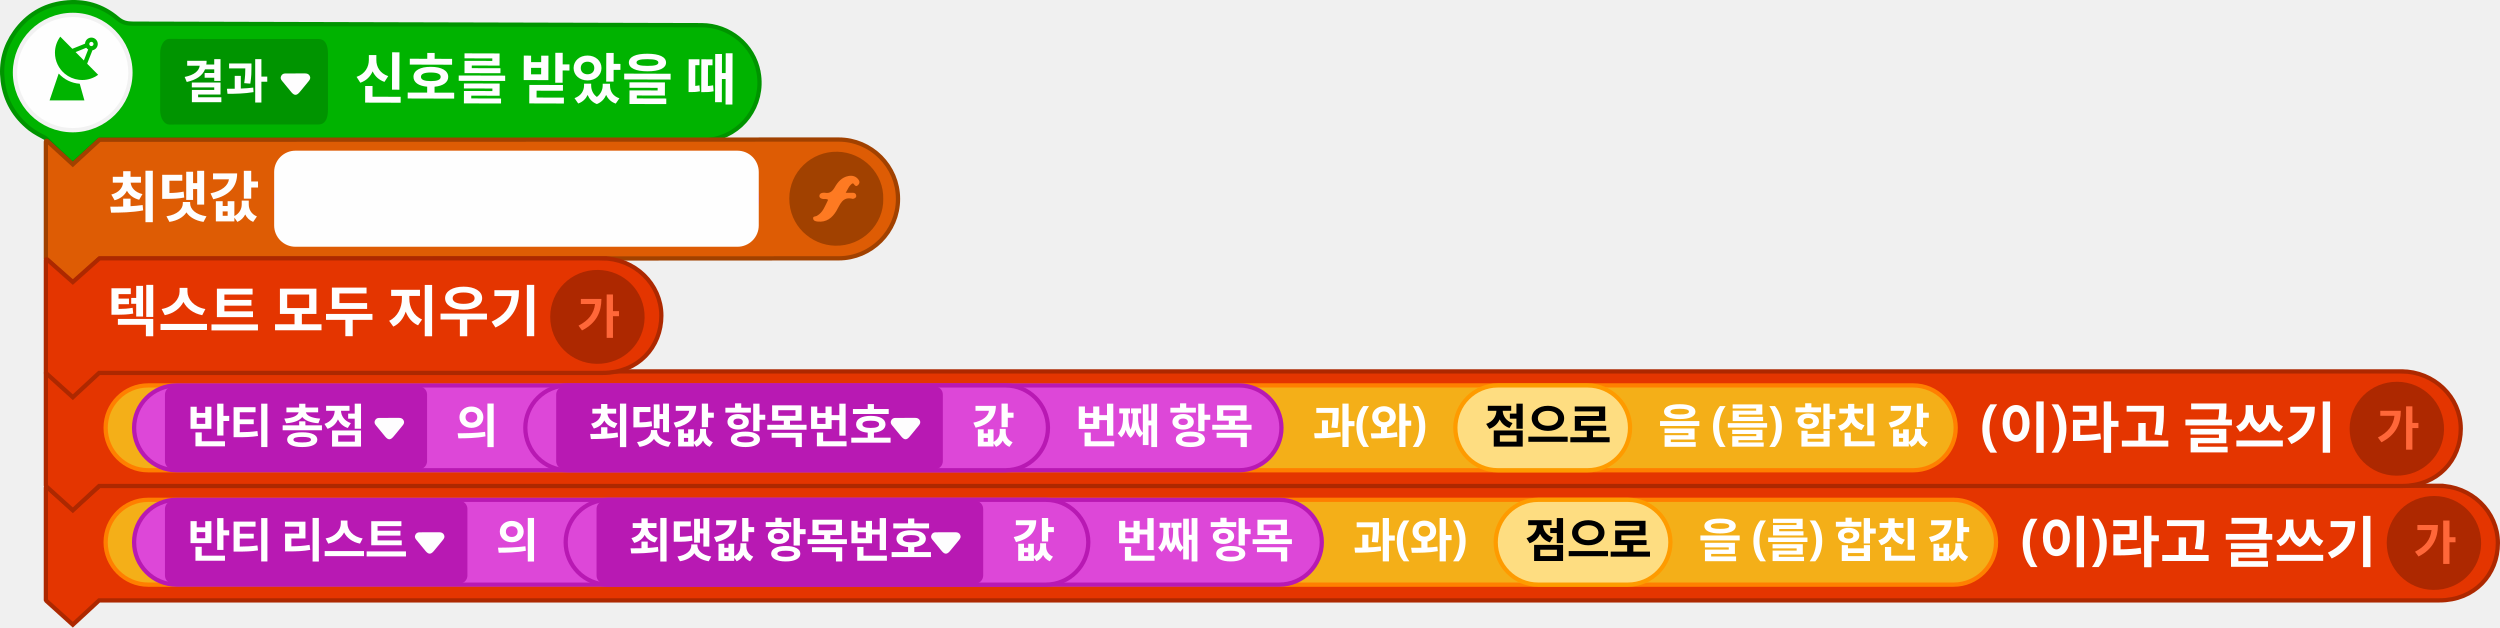
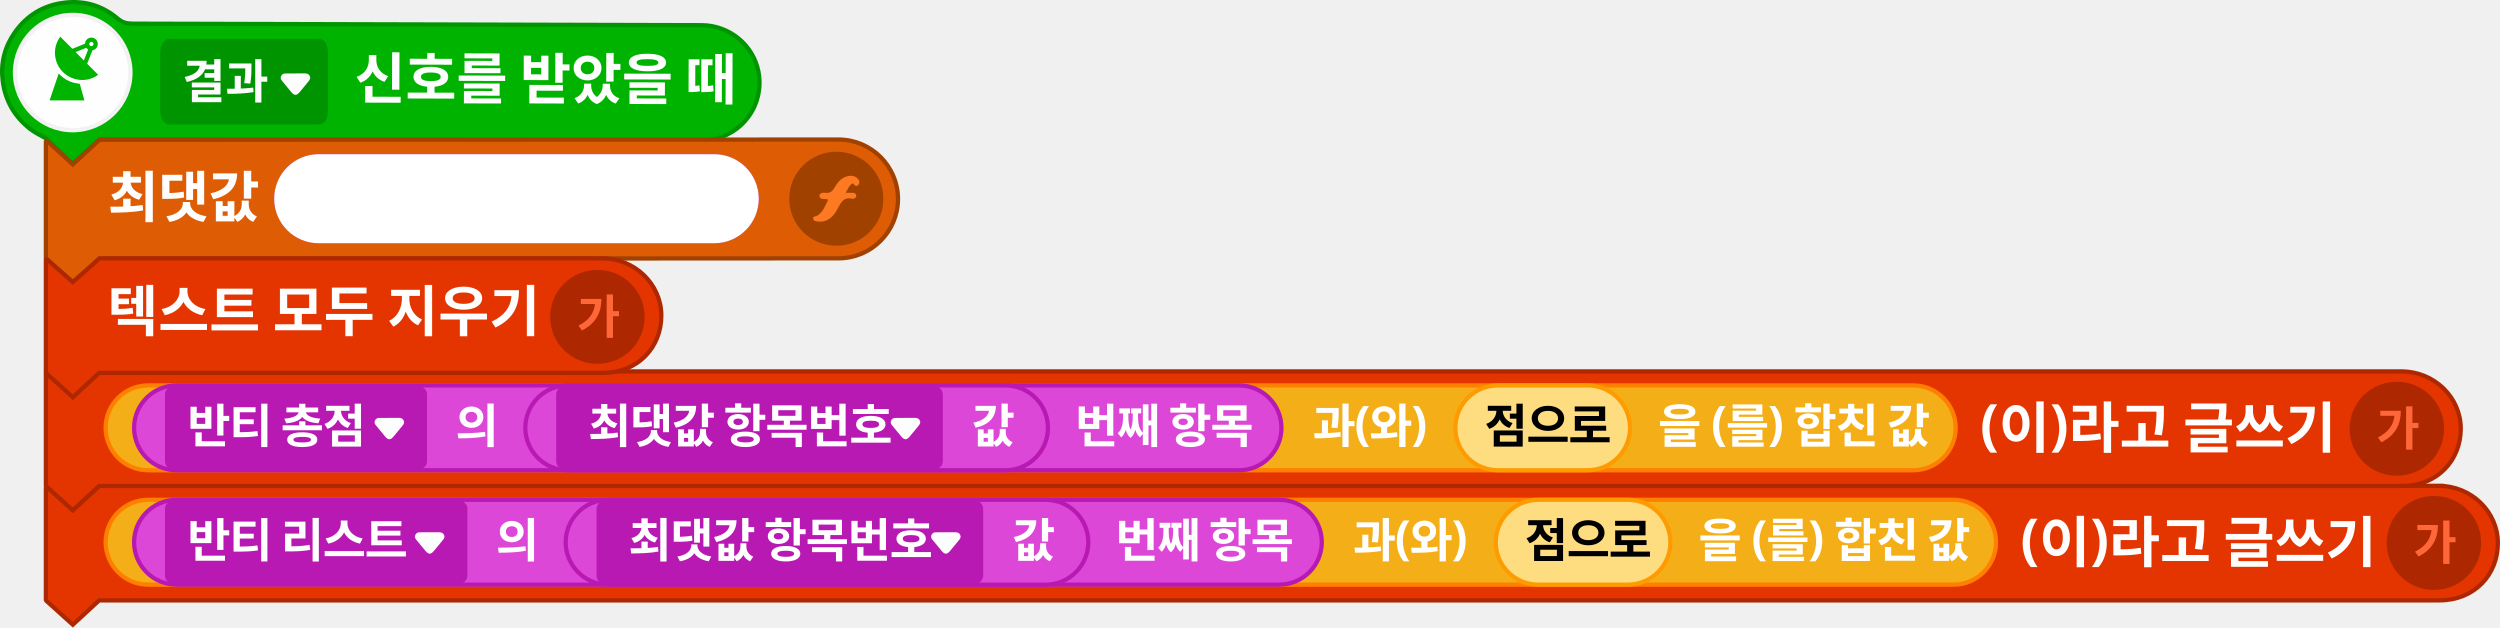
<svg xmlns="http://www.w3.org/2000/svg" id="_레이어_1" data-name="레이어 1" viewBox="0 0 1173.152 294.5">
  <defs>
    <style>
-       .cls-1, .cls-2, .cls-3, .cls-4, .cls-5, .cls-6, .cls-7, .cls-8, .cls-9, .cls-10, .cls-11, .cls-12, .cls-13, .cls-14 {
+       .cls-1, .cls-2, .cls-3, .cls-4, .cls-5, .cls-6, .cls-7, .cls-8, .cls-9, .cls-10, .cls-11, .cls-12, .cls-13, .cls-14, .cls-15 {
        stroke-width: 0px;
      }

-       .cls-1, .cls-15, .cls-16, .cls-17 {
+       .cls-1, .cls-16, .cls-17, .cls-18 {
        fill: #fefefe;
      }

      .cls-2 {
        fill: #009400;
      }

      .cls-3 {
        fill: #fe7a22;
      }

      .cls-4 {
        fill: #b819b3;
      }

      .cls-5 {
        fill: #00b400;
      }

-       .cls-18 {
-         fill: #fff;
-       }
- 
-       .cls-18, .cls-15, .cls-16, .cls-19, .cls-20, .cls-17 {
+       .cls-19, .cls-16, .cls-17, .cls-20, .cls-21, .cls-18 {
        font-family: Pretendard-Bold-KSCpc-EUC-H, Pretendard;
        font-weight: 700;
      }

-       .cls-18, .cls-16, .cls-19, .cls-20 {
+       .cls-19, .cls-8 {
+         fill: #fff;
+       }
+ 
+       .cls-19, .cls-17, .cls-20, .cls-21 {
        font-size: 22px;
      }

-       .cls-18, .cls-20 {
+       .cls-19, .cls-21 {
        letter-spacing: -.025em;
      }

      .cls-6 {
        fill: #fefdfe;
      }

-       .cls-21 {
+       .cls-22 {
        fill: #00b300;
        stroke: #009400;
      }

-       .cls-21, .cls-22, .cls-23 {
+       .cls-22, .cls-23, .cls-24 {
        stroke-miterlimit: 10;
        stroke-width: 2px;
      }

-       .cls-15, .cls-17 {
+       .cls-16, .cls-18 {
        font-size: 26px;
      }

      .cls-7 {
        fill: #ff7f00;
      }

-       .cls-8 {
+       .cls-9 {
        fill: #dd47d8;
      }

-       .cls-9 {
+       .cls-10 {
        fill: #ad2800;
      }

-       .cls-19 {
+       .cls-20 {
        fill: #ff6739;
      }

-       .cls-22 {
+       .cls-23 {
        fill: #e43500;
        stroke: #ad2800;
      }

-       .cls-10 {
+       .cls-11 {
        fill: #fedd81;
      }

-       .cls-23 {
+       .cls-24 {
        fill: #de5c04;
        stroke: #a14100;
      }

-       .cls-11 {
+       .cls-12 {
        fill: #f4af18;
      }

-       .cls-12 {
+       .cls-13 {
        fill: #fe9b00;
      }

-       .cls-17 {
+       .cls-18 {
        letter-spacing: -.01em;
      }

-       .cls-13 {
+       .cls-14 {
        fill: #a14100;
      }

-       .cls-14 {
+       .cls-15 {
        fill: #f2f2f2;
      }
    </style>
  </defs>
  <g>
    <g>
-       <path class="cls-22" d="m1144.281,227.954H46.712l-12.543,11.141-12.024-10.593c-.238-.21-.622-.047-.622.265v52.811c0,.098.042.191.115.259l12.53,11.31,12.351-11.415h1098.178c16.516,0,27.454-12.1,27.454-26.888h0c0-14.789-12.542-26.888-27.871-26.888Z" />
-       <g>
-         <text class="cls-15" transform="translate(948.112 261.984)">
+       <path class="cls-23" d="m1144.281,227.954H46.712l-12.543,11.141-12.024-10.593c-.238-.21-.622-.047-.622.265v52.811c0,.098.042.191.115.259l12.53,11.31,12.351-11.415h1098.178c16.516,0,27.454-12.1,27.454-26.888h0c0-14.789-12.542-26.888-27.871-26.888Z" />
+       <g>
+         <text class="cls-16" transform="translate(948.112 261.984)">
          <tspan x="0" y="0">(이)라고 글쓰기</tspan>
        </text>
        <g>
-           <path class="cls-11" d="m69.479,274.35c-10.975,0-19.903-8.928-19.903-19.903s8.929-19.903,19.903-19.903h847.284c10.975,0,19.903,8.928,19.903,19.903s-8.929,19.903-19.903,19.903H69.479Z" />
+           <path class="cls-12" d="m69.479,274.35c-10.975,0-19.903-8.928-19.903-19.903s8.929-19.903,19.903-19.903h847.284c10.975,0,19.903,8.928,19.903,19.903s-8.929,19.903-19.903,19.903H69.479Z" />
          <path class="cls-7" d="m916.764,235.543c10.423,0,18.903,8.48,18.903,18.903s-8.48,18.903-18.903,18.903H69.479c-10.423,0-18.903-8.48-18.903-18.903s8.48-18.903,18.903-18.903h847.284m0-2H69.479c-11.497,0-20.903,9.406-20.903,20.903s9.406,20.903,20.903,20.903h847.284c11.497,0,20.903-9.406,20.903-20.903s-9.406-20.903-20.903-20.903h0Z" />
        </g>
        <g>
          <g>
-             <path class="cls-8" d="m82.829,274.35c-10.975,0-19.902-8.928-19.902-19.903s8.928-19.903,19.902-19.903h517.539c10.975,0,19.902,8.928,19.902,19.903s-8.928,19.903-19.902,19.903H82.829Z" />
+             <path class="cls-9" d="m82.829,274.35c-10.975,0-19.902-8.928-19.902-19.903s8.928-19.903,19.902-19.903h517.539c10.975,0,19.902,8.928,19.902,19.903s-8.928,19.903-19.902,19.903H82.829Z" />
            <path class="cls-4" d="m600.367,235.543c10.423,0,18.903,8.48,18.903,18.903s-8.48,18.903-18.903,18.903H82.829c-10.423,0-18.903-8.48-18.903-18.903s8.48-18.903,18.903-18.903h517.538m0-2H82.829c-11.497,0-20.903,9.406-20.903,20.903s9.406,20.903,20.903,20.903h517.538c11.497,0,20.903-9.406,20.903-20.903s-9.406-20.903-20.903-20.903h0Z" />
          </g>
          <rect class="cls-4" x="77.41" y="234.963" width="141.935" height="38.968" rx="3.871" ry="3.871" />
-           <text class="cls-18" transform="translate(232.709 261.51)">
+           <text class="cls-19" transform="translate(232.709 261.51)">
            <tspan x="0" y="0">의</tspan>
          </text>
-           <text class="cls-18" transform="translate(523.409 261.51)">
+           <text class="cls-19" transform="translate(523.409 261.51)">
            <tspan x="0" y="0">번째 항목</tspan>
          </text>
-           <text class="cls-18" transform="translate(634.893 261.51)">
+           <text class="cls-19" transform="translate(634.893 261.51)">
            <tspan x="0" y="0">과(와)</tspan>
          </text>
-           <text class="cls-18" transform="translate(797.054 261.51)">
+           <text class="cls-19" transform="translate(797.054 261.51)">
            <tspan x="0" y="0">을 (를) 합친 값</tspan>
          </text>
-           <text class="cls-18" transform="translate(87.935 261.51)">
+           <text class="cls-19" transform="translate(87.935 261.51)">
            <tspan x="0" y="0">반티 리스트</tspan>
          </text>
          <path class="cls-6" d="m201.652,249.769c1.503,0,3.006-.003,4.509.001.951.003,1.744.288,2.197,1.211.47.958.064,1.702-.534,2.425-1.451,1.754-2.859,3.543-4.343,5.268-1.318,1.533-2.389,1.523-3.72-.029-1.519-1.771-2.972-3.598-4.452-5.402-.521-.635-.812-1.313-.452-2.145.374-.865,1.045-1.293,1.954-1.309,1.614-.027,3.228-.008,4.842-.008v-.013Z" />
        </g>
        <g>
-           <path class="cls-10" d="m721.772,274.35c-10.975,0-19.903-8.928-19.903-19.903s8.929-19.903,19.903-19.903h42.186c10.975,0,19.903,8.928,19.903,19.903s-8.929,19.903-19.903,19.903h-42.186Z" />
-           <path class="cls-12" d="m763.958,235.543c10.423,0,18.903,8.48,18.903,18.903s-8.48,18.903-18.903,18.903h-42.185c-10.423,0-18.903-8.48-18.903-18.903s8.48-18.903,18.903-18.903h42.185m0-2h-42.185c-11.497,0-20.903,9.406-20.903,20.903s9.406,20.903,20.903,20.903h42.185c11.497,0,20.903-9.406,20.903-20.903s-9.406-20.903-20.903-20.903h0Z" />
-         </g>
-         <text class="cls-20" transform="translate(715.535 261.51)">
+           <path class="cls-11" d="m721.772,274.35c-10.975,0-19.903-8.928-19.903-19.903s8.929-19.903,19.903-19.903h42.186c10.975,0,19.903,8.928,19.903,19.903s-8.929,19.903-19.903,19.903h-42.186Z" />
+           <path class="cls-13" d="m763.958,235.543c10.423,0,18.903,8.48,18.903,18.903s-8.48,18.903-18.903,18.903h-42.185c-10.423,0-18.903-8.48-18.903-18.903s8.48-18.903,18.903-18.903h42.185m0-2h-42.185c-11.497,0-20.903,9.406-20.903,20.903s9.406,20.903,20.903,20.903h42.185c11.497,0,20.903-9.406,20.903-20.903s-9.406-20.903-20.903-20.903h0Z" />
+         </g>
+         <text class="cls-21" transform="translate(715.535 261.51)">
          <tspan x="0" y="0">점으로</tspan>
        </text>
        <g>
          <g>
-             <path class="cls-8" d="m285.35,274.35c-10.975,0-19.903-8.928-19.903-19.903s8.929-19.903,19.903-19.903h205.442c10.975,0,19.903,8.928,19.903,19.903s-8.929,19.903-19.903,19.903h-205.442Z" />
+             <path class="cls-9" d="m285.35,274.35c-10.975,0-19.903-8.928-19.903-19.903s8.929-19.903,19.903-19.903h205.442c10.975,0,19.903,8.928,19.903,19.903s-8.929,19.903-19.903,19.903h-205.442Z" />
            <path class="cls-4" d="m490.793,235.543c10.423,0,18.903,8.48,18.903,18.903s-8.48,18.903-18.903,18.903h-205.443c-10.423,0-18.903-8.48-18.903-18.903s8.48-18.903,18.903-18.903h205.443m0-2h-205.443c-11.497,0-20.903,9.406-20.903,20.903s9.406,20.903,20.903,20.903h205.443c11.497,0,20.903-9.406,20.903-20.903s-9.406-20.903-20.903-20.903h0Z" />
          </g>
          <rect class="cls-4" x="279.931" y="234.963" width="181.443" height="38.968" rx="3.871" ry="3.871" />
-           <text class="cls-18" transform="translate(474.932 261.51)">
+           <text class="cls-19" transform="translate(474.932 261.51)">
            <tspan x="0" y="0">값</tspan>
          </text>
          <path class="cls-6" d="m443.873,249.769c1.503,0,3.006-.003,4.509.001.951.003,1.744.288,2.197,1.211.47.958.064,1.702-.534,2.425-1.451,1.754-2.859,3.543-4.343,5.268-1.318,1.533-2.389,1.523-3.72-.029-1.519-1.771-2.972-3.598-4.452-5.402-.521-.635-.812-1.313-.452-2.145.374-.865,1.045-1.293,1.954-1.309,1.614-.027,3.228-.008,4.842-.008v-.013Z" />
-           <text class="cls-18" transform="translate(290.456 261.51)">
+           <text class="cls-19" transform="translate(290.456 261.51)">
            <tspan x="0" y="0" xml:space="preserve"> 최댓값 항목번호</tspan>
          </text>
        </g>
      </g>
    </g>
    <g>
-       <path class="cls-22" d="m1126.87,174.276H46.712l-12.543,11.141-12.024-10.593c-.238-.21-.622-.047-.622.265v52.811c0,.098.042.191.115.259l12.53,11.31,12.351-11.415h1080.767c16.516,0,27.454-12.1,27.454-26.888h0c0-14.789-12.542-26.888-27.871-26.888Z" />
-       <g>
-         <path class="cls-9" d="m1102.585,201.089c.085-12.114,9.79-22.01,22.342-21.937,12.159.071,22.178,9.883,21.961,22.471-.203,11.764-9.754,21.773-22.498,21.598-12.042-.166-21.794-9.762-21.805-22.132Z" />
-         <text class="cls-19" transform="translate(1115.177 209.118)">
+       <path class="cls-23" d="m1126.87,174.276H46.712l-12.543,11.141-12.024-10.593c-.238-.21-.622-.047-.622.265v52.811c0,.098.042.191.115.259l12.53,11.31,12.351-11.415h1080.767c16.516,0,27.454-12.1,27.454-26.888h0c0-14.789-12.542-26.888-27.871-26.888Z" />
+       <g>
+         <path class="cls-10" d="m1102.585,201.089c.085-12.114,9.79-22.01,22.342-21.937,12.159.071,22.178,9.883,21.961,22.471-.203,11.764-9.754,21.773-22.498,21.598-12.042-.166-21.794-9.762-21.805-22.132Z" />
+         <text class="cls-20" transform="translate(1115.177 209.118)">
          <tspan x="0" y="0">가</tspan>
        </text>
      </g>
      <g>
-         <text class="cls-15" transform="translate(929.176 208.306)">
+         <text class="cls-16" transform="translate(929.176 208.306)">
          <tspan x="0" y="0">(이)라고 글쓰기</tspan>
        </text>
        <g>
-           <path class="cls-11" d="m69.479,220.671c-10.975,0-19.903-8.928-19.903-19.903s8.929-19.903,19.903-19.903h828.349c10.975,0,19.903,8.928,19.903,19.903s-8.929,19.903-19.903,19.903H69.479Z" />
+           <path class="cls-12" d="m69.479,220.671c-10.975,0-19.903-8.928-19.903-19.903s8.929-19.903,19.903-19.903h828.349c10.975,0,19.903,8.928,19.903,19.903s-8.929,19.903-19.903,19.903H69.479Z" />
          <path class="cls-7" d="m897.828,181.865c10.423,0,18.903,8.48,18.903,18.903s-8.48,18.903-18.903,18.903H69.479c-10.423,0-18.903-8.48-18.903-18.903s8.48-18.903,18.903-18.903h828.348m0-2H69.479c-11.497,0-20.903,9.407-20.903,20.903s9.406,20.903,20.903,20.903h828.348c11.497,0,20.903-9.406,20.903-20.903s-9.406-20.903-20.903-20.903h0Z" />
        </g>
        <g>
          <g>
-             <path class="cls-8" d="m82.829,220.671c-10.975,0-19.902-8.929-19.902-19.903s8.928-19.903,19.902-19.903h498.603c10.975,0,19.903,8.928,19.903,19.903s-8.929,19.903-19.903,19.903H82.829Z" />
-             <path class="cls-4" d="m581.431,181.865c10.423,0,18.903,8.48,18.903,18.903s-8.48,18.903-18.903,18.903H82.829c-10.423,0-18.903-8.48-18.903-18.903s8.48-18.903,18.903-18.903h498.602m0-2H82.829c-11.497,0-20.903,9.407-20.903,20.903s9.406,20.903,20.903,20.903h498.602c11.497,0,20.903-9.406,20.903-20.903s-9.406-20.903-20.903-20.903h0Z" />
+             <path class="cls-9" d="m82.83,220.671c-10.975,0-19.903-8.929-19.903-19.903s8.929-19.903,19.903-19.903h498.602c10.975,0,19.903,8.929,19.903,19.903s-8.929,19.903-19.903,19.903H82.83Z" />
+             <path class="cls-4" d="m581.431,181.865c10.423,0,18.903,8.48,18.903,18.903s-8.48,18.903-18.903,18.903H82.829c-10.423,0-18.903-8.48-18.903-18.903s8.48-18.903,18.903-18.903h498.602m0-2H82.829c-11.497,0-20.903,9.406-20.903,20.903s9.406,20.903,20.903,20.903h498.602c11.497,0,20.903-9.406,20.903-20.903s-9.406-20.903-20.903-20.903h0Z" />
          </g>
-           <rect class="cls-4" x="77.41" y="181.284" width="123" height="38.968" rx="3.871" ry="3.871" />
-           <text class="cls-18" transform="translate(213.773 207.831)">
+           <rect class="cls-4" x="77.41" y="181.284" width="122.999" height="38.968" rx="3.871" ry="3.871" />
+           <text class="cls-19" transform="translate(213.773 207.831)">
            <tspan x="0" y="0">의</tspan>
          </text>
-           <text class="cls-18" transform="translate(504.474 207.831)">
+           <text class="cls-19" transform="translate(504.474 207.831)">
            <tspan x="0" y="0">번째 항목</tspan>
          </text>
-           <text class="cls-18" transform="translate(615.957 207.831)">
+           <text class="cls-19" transform="translate(615.957 207.831)">
            <tspan x="0" y="0">과(와)</tspan>
          </text>
-           <text class="cls-18" transform="translate(778.119 207.831)">
+           <text class="cls-19" transform="translate(778.119 207.831)">
            <tspan x="0" y="0">을 (를) 합친 값</tspan>
          </text>
-           <text class="cls-18" transform="translate(87.935 207.832)">
+           <text class="cls-19" transform="translate(87.935 207.832)">
            <tspan x="0" y="0">반티 총점</tspan>
          </text>
          <path class="cls-6" d="m182.716,196.091c1.503,0,3.006-.003,4.509.001.951.003,1.744.288,2.197,1.211.47.958.064,1.702-.534,2.425-1.451,1.754-2.859,3.543-4.343,5.268-1.318,1.533-2.389,1.523-3.72-.029-1.519-1.771-2.972-3.598-4.452-5.402-.521-.635-.812-1.313-.452-2.145.374-.865,1.045-1.293,1.954-1.309,1.614-.027,3.228-.008,4.842-.008v-.013Z" />
        </g>
        <g>
-           <path class="cls-10" d="m702.837,220.671c-10.975,0-19.903-8.928-19.903-19.903s8.929-19.903,19.903-19.903h42.185c10.975,0,19.903,8.928,19.903,19.903s-8.929,19.903-19.903,19.903h-42.185Z" />
-           <path class="cls-12" d="m745.021,181.865c10.423,0,18.903,8.48,18.903,18.903s-8.48,18.903-18.903,18.903h-42.185c-10.423,0-18.903-8.48-18.903-18.903s8.48-18.903,18.903-18.903h42.185m0-2h-42.185c-11.497,0-20.903,9.407-20.903,20.903s9.406,20.903,20.903,20.903h42.185c11.497,0,20.903-9.406,20.903-20.903s-9.406-20.903-20.903-20.903h0Z" />
-         </g>
-         <text class="cls-20" transform="translate(696.599 207.832)">
+           <path class="cls-11" d="m702.837,220.671c-10.975,0-19.903-8.928-19.903-19.903s8.929-19.903,19.903-19.903h42.185c10.975,0,19.903,8.928,19.903,19.903s-8.929,19.903-19.903,19.903h-42.185Z" />
+           <path class="cls-13" d="m745.021,181.865c10.423,0,18.903,8.48,18.903,18.903s-8.48,18.903-18.903,18.903h-42.185c-10.423,0-18.903-8.48-18.903-18.903s8.48-18.903,18.903-18.903h42.185m0-2h-42.185c-11.497,0-20.903,9.407-20.903,20.903s9.406,20.903,20.903,20.903h42.185c11.497,0,20.903-9.406,20.903-20.903s-9.406-20.903-20.903-20.903h0Z" />
+         </g>
+         <text class="cls-21" transform="translate(696.599 207.832)">
          <tspan x="0" y="0">점으로</tspan>
        </text>
        <g>
          <g>
-             <path class="cls-8" d="m266.414,220.671c-10.975,0-19.903-8.928-19.903-19.903s8.929-19.903,19.903-19.903h205.443c10.975,0,19.903,8.928,19.903,19.903s-8.929,19.903-19.903,19.903h-205.443Z" />
+             <path class="cls-9" d="m266.414,220.671c-10.975,0-19.903-8.928-19.903-19.903s8.929-19.903,19.903-19.903h205.443c10.975,0,19.903,8.928,19.903,19.903s-8.929,19.903-19.903,19.903h-205.443Z" />
            <path class="cls-4" d="m471.857,181.865c10.423,0,18.903,8.48,18.903,18.903s-8.48,18.903-18.903,18.903h-205.443c-10.423,0-18.903-8.48-18.903-18.903s8.48-18.903,18.903-18.903h205.443m0-2h-205.443c-11.497,0-20.903,9.407-20.903,20.903s9.406,20.903,20.903,20.903h205.443c11.497,0,20.903-9.406,20.903-20.903s-9.406-20.903-20.903-20.903h0Z" />
          </g>
          <rect class="cls-4" x="260.995" y="181.284" width="181.443" height="38.968" rx="3.871" ry="3.871" />
-           <text class="cls-18" transform="translate(455.996 207.831)">
+           <text class="cls-19" transform="translate(455.996 207.831)">
            <tspan x="0" y="0">값</tspan>
          </text>
          <path class="cls-6" d="m424.938,196.091c1.503,0,3.006-.003,4.509.001.951.003,1.744.288,2.197,1.211.47.958.064,1.702-.534,2.425-1.451,1.754-2.859,3.543-4.343,5.268-1.318,1.533-2.389,1.523-3.72-.029-1.519-1.771-2.972-3.598-4.452-5.402-.521-.635-.812-1.313-.452-2.145.374-.865,1.045-1.293,1.954-1.309,1.614-.027,3.228-.008,4.842-.008v-.013Z" />
-           <text class="cls-18" transform="translate(271.52 207.832)">
+           <text class="cls-19" transform="translate(271.52 207.832)">
            <tspan x="0" y="0" xml:space="preserve"> 최댓값 항목번호</tspan>
          </text>
        </g>
      </g>
    </g>
    <g>
-       <path class="cls-21" d="m355.968,33.954c-2.293-12.79-13.66-22.1-26.741-22.14-81.918-.248-184.947-.502-266.865-.713-2.727-.007-4.859-.438-7.168-2.399C48.028,2.617,39.547.119,30.1,1.274,20.381,2.463,12.681,7.161,7.067,15.04,2.193,21.879.212,29.582,1.283,38.024c1.177,9.281,5.524,16.675,12.825,22.461,2.04,1.617,6.09,3.722,7.073,4.225.147.075.282.172.401.286l11.318,10.9c.643.62,1.658.631,2.315.026l10.886-10.023c.313-.288.718-.448,1.143-.446,87.06.295,195.628.228,282.283.487.891.003,1.782-.029,2.673-.045.198-.088.388-.231.594-.257,15.315-1.89,25.945-16.233,23.175-31.684Z" />
+       <path class="cls-22" d="m355.968,33.954c-2.293-12.79-13.66-22.1-26.741-22.14-81.918-.248-184.947-.502-266.865-.713-2.727-.007-4.859-.438-7.168-2.399C48.028,2.617,39.547.119,30.1,1.274,20.381,2.463,12.681,7.161,7.067,15.04,2.193,21.879.212,29.582,1.283,38.024c1.177,9.281,5.524,16.675,12.825,22.461,2.04,1.617,6.09,3.722,7.073,4.225.147.075.282.172.401.286l11.318,10.9c.643.62,1.658.631,2.315.026l10.886-10.023c.313-.288.718-.448,1.143-.446,87.06.295,195.628.228,282.283.487.891.003,1.782-.029,2.673-.045.198-.088.388-.231.594-.257,15.315-1.89,25.945-16.233,23.175-31.684Z" />
      <g>
        <path class="cls-1" d="m34.019,61.097c-14.927-.049-27.039-12.211-27-27.111.038-14.888,12.219-27,27.151-27h.124c14.901.067,26.977,12.266,26.918,27.193-.059,14.843-12.216,26.918-27.103,26.918h-.091Z" />
-         <path class="cls-14" d="m34.17,7.986h.121c14.349.064,25.978,11.813,25.922,26.189-.056,14.293-11.766,25.922-26.103,25.922h-.086c-14.375-.047-26.04-11.759-26.003-26.108.037-14.337,11.768-26.002,26.151-26.003m0-2c-15.526,0-28.111,12.502-28.151,27.998-.04,15.453,12.517,28.063,27.997,28.114h.093c15.445,0,28.043-12.502,28.103-27.914.06-15.477-12.463-28.128-27.913-28.197-.044,0-.086,0-.13,0h0Z" />
-       </g>
-       <text class="cls-15" transform="translate(166.328 46.251) rotate(.173)">
+         <path class="cls-15" d="m34.17,7.986h.121c14.349.064,25.978,11.813,25.922,26.189-.056,14.293-11.766,25.922-26.103,25.922h-.086c-14.375-.047-26.04-11.759-26.003-26.108.037-14.337,11.768-26.002,26.151-26.003m0-2c-15.526,0-28.111,12.502-28.151,27.998-.04,15.453,12.517,28.063,27.997,28.114h.093c15.445,0,28.043-12.502,28.103-27.914.06-15.477-12.463-28.128-27.913-28.197-.044,0-.086,0-.13,0h0Z" />
+       </g>
+       <text class="cls-16" transform="translate(166.328 46.251) rotate(.173)">
        <tspan x="0" y="0">신호를 받았을 때</tspan>
      </text>
      <g>
        <path class="cls-2" d="m133.116,18.305c17.877,0-1.426,0,16.451,0,2.815,0,4.335,2.426,4.336,6.934.003,8.742.003,17.483,0,26.225-.001,4.509-1.521,6.935-4.336,6.935-35.754,0-34.329-.025-70.083.059-2.308.005-4.351-2.765-4.335-6.91.033-8.797.033-17.595,0-26.392-.015-4.145,2.027-6.926,4.335-6.912,17.877.11,35.754.061,53.631.061Z" />
-         <text class="cls-16" transform="translate(85.53 46.188)">
+         <text class="cls-17" transform="translate(85.53 46.188)">
          <tspan x="0" y="0">결과</tspan>
        </text>
        <path class="cls-6" d="m138.671,34.454c1.503,0,3.006-.003,4.509.001.951.003,1.744.288,2.197,1.211.47.958.064,1.702-.534,2.425-1.451,1.754-2.859,3.543-4.343,5.268-1.318,1.533-2.389,1.523-3.72-.029-1.519-1.771-2.972-3.598-4.452-5.402-.521-.635-.812-1.313-.452-2.145.374-.865,1.045-1.293,1.954-1.309,1.614-.027,3.228-.008,4.842-.008v-.013Z" />
      </g>
      <g>
        <path class="cls-5" d="m27.646,34.608h-.141l-4.232,12.492h16.332l-2.189-7.805c-3.859-.251-7.305-2.005-9.77-4.687Z" />
        <path class="cls-5" d="m40.898,29.902l.36-.915.36-.915,1.763-4.482c1.417-.239,2.502-1.466,2.502-2.95,0-1.654-1.346-3-3-3-1.604,0-2.907,1.268-2.985,2.853l-4.144,1.677-.905.366-.905.366-5.662-5.697c-1.562,2.119-2.496,4.729-2.496,7.563,0,3.959,1.802,7.496,4.628,9.839,1.856,1.538,4.156,2.556,6.678,2.845.482.055.971.091,1.468.091,2.806,0,5.392-.915,7.499-2.449l-5.161-5.194Zm1.026-8.071l.028-.072.076.03-.105.042Zm.959-2.19c.551,0,1,.449,1,1s-.449,1-1,1-1-.449-1-1,.449-1,1-1Zm-3.165,7.797l-.36.915-3.885-3.91.905-.366.905-.366,3.195-1.293c.242.326.547.598.899.804l-1.299,3.302-.36.915Z" />
      </g>
    </g>
    <g>
      <g>
        <g>
-           <path class="cls-23" d="m393.529,65.482l-346.817.101h0l-12.543,11.548h0l-12.023-10.98c-.238-.218-.622-.049-.622.274v54.841l.171.168,11.328,10.345c.663.605,1.678.603,2.338-.004l10.91-10.045c.212-.195.49-.304.779-.304l346.48-.202c15.329,0,27.871-12.542,27.871-27.871s-12.542-27.871-27.871-27.871Z" />
-           <path class="cls-13" d="m414.478,93.397c.233,11.599-9.583,22.21-22.59,21.903-11.361-.268-21.522-9.45-21.508-22.104.014-12.581,10.427-22.278,22.629-21.994,11.969.279,21.786,10.209,21.47,22.194Z" />
+           <path class="cls-24" d="m393.529,65.482l-346.817.101h0l-12.543,11.548h0l-12.023-10.98c-.238-.218-.622-.049-.622.274v54.841l.171.168,11.328,10.345c.663.605,1.678.603,2.338-.004l10.91-10.045c.212-.195.49-.304.779-.304l346.48-.202c15.329,0,27.871-12.542,27.871-27.871s-12.542-27.871-27.871-27.871Z" />
+           <path class="cls-14" d="m414.478,93.397c.233,11.599-9.583,22.21-22.59,21.903-11.361-.268-21.522-9.45-21.508-22.104.014-12.581,10.427-22.278,22.629-21.994,11.969.279,21.786,10.209,21.47,22.194Z" />
          <path class="cls-3" d="m396.845,90.458c1.407,0,2.395-.012,3.384.004.851.014,1.445.399,1.556,1.288.12.962-.563,1.285-1.317,1.519-.079.025-.17.08-.239.061-4.954-1.325-5.974,2.691-7.776,5.688-1.973,3.282-4.638,5.369-8.75,4.954-1.005-.101-1.949-.347-2.123-1.35-.208-1.2,1.021-.942,1.691-1.305,3.006-1.631,3.894-4.763,5.328-7.535-.849-.677-1.708-.269-2.483-.419-.887-.172-1.685-.555-1.601-1.554.067-.795.741-1.257,1.574-1.335.33-.031.676-.081.994-.017,2.34.468,3.589-.727,4.689-2.649,1.419-2.479,3.285-4.62,6.33-5.208,1.965-.38,3.644.13,4.821,1.803.593.843.499,1.736-.279,2.472-.735.695-1.343.452-1.831-.318-.614-.968-1.097-.293-1.572.131-1.022.911-1.408,2.213-2.396,3.771Z" />
        </g>
-         <text class="cls-17" transform="translate(50.568 101.93)">
+         <text class="cls-18" transform="translate(50.568 101.93)">
          <tspan x="0" y="0">최댓값</tspan>
        </text>
      </g>
      <g>
        <g>
-           <path class="cls-8" d="m149.552,113.155c-10.975,0-19.903-8.929-19.903-19.903s8.929-19.903,19.903-19.903h185.602c10.975,0,19.903,8.929,19.903,19.903s-8.929,19.903-19.903,19.903h-185.602Z" />
+           <path class="cls-9" d="m149.552,113.155c-10.975,0-19.903-8.929-19.903-19.903s8.929-19.903,19.903-19.903h185.602c10.975,0,19.903,8.929,19.903,19.903s-8.929,19.903-19.903,19.903h-185.602Z" />
          <path class="cls-4" d="m335.154,74.348c10.423,0,18.903,8.48,18.903,18.903s-8.48,18.903-18.903,18.903h-185.602c-10.423,0-18.903-8.48-18.903-18.903s8.48-18.903,18.903-18.903h185.602m0-2h-185.602c-11.497,0-20.903,9.407-20.903,20.903s9.406,20.903,20.903,20.903h185.602c11.497,0,20.903-9.407,20.903-20.903s-9.406-20.903-20.903-20.903h0Z" />
        </g>
        <rect class="cls-4" x="144.133" y="73.768" width="122.019" height="38.968" rx="3.871" ry="3.871" />
-         <text class="cls-18" transform="translate(279.062 100.314)">
+         <text class="cls-19" transform="translate(279.062 100.314)">
          <tspan x="0" y="0">항목 수</tspan>
        </text>
-         <text class="cls-18" transform="translate(154.66 100.314)">
+         <text class="cls-19" transform="translate(154.66 100.314)">
          <tspan x="0" y="0">반티 총점</tspan>
        </text>
        <path class="cls-6" d="m250.458,88.574c1.503,0,3.006-.003,4.509.001.951.003,1.744.288,2.197,1.211.47.958.064,1.702-.534,2.425-1.451,1.754-2.859,3.543-4.343,5.268-1.318,1.533-2.389,1.523-3.72-.029-1.519-1.771-2.972-3.598-4.452-5.402-.521-.635-.812-1.313-.452-2.145.374-.865,1.045-1.293,1.954-1.309,1.614-.027,3.228-.008,4.842-.008v-.013Z" />
      </g>
    </g>
    <g>
      <g>
-         <path class="cls-22" d="m282.471,121.211H46.712l-12.543,11.141-12.024-10.593c-.238-.21-.622-.047-.622.265v52.811c0,.098.042.191.115.259l12.53,11.31,12.351-11.415h236.368c16.516,0,27.454-12.1,27.454-26.888h0c0-14.789-12.542-26.888-27.871-26.888Z" />
-         <g>
-           <path class="cls-9" d="m258.186,148.604c.085-12.114,9.79-22.01,22.342-21.937,12.159.071,22.178,9.883,21.961,22.471-.203,11.764-9.754,21.773-22.498,21.598-12.042-.166-21.794-9.762-21.805-22.132Z" />
-           <text class="cls-19" transform="translate(270.779 156.633)">
+         <path class="cls-23" d="m282.471,121.211H46.712l-12.543,11.141-12.024-10.593c-.238-.21-.622-.047-.622.265v52.811c0,.098.042.191.115.259l12.53,11.31,12.351-11.415h236.368c16.516,0,27.454-12.1,27.454-26.888h0c0-14.789-12.542-26.888-27.871-26.888Z" />
+         <g>
+           <path class="cls-10" d="m258.186,148.604c.085-12.114,9.79-22.01,22.342-21.937,12.159.071,22.178,9.883,21.961,22.471-.203,11.764-9.754,21.773-22.498,21.598-12.042-.166-21.794-9.762-21.805-22.132Z" />
+           <text class="cls-20" transform="translate(270.779 156.633)">
            <tspan x="0" y="0">가</tspan>
          </text>
        </g>
      </g>
-       <text class="cls-15" transform="translate(50.333 155.472)">
+       <text class="cls-16" transform="translate(50.333 155.472)">
        <tspan x="0" y="0">텍스트 모두 지우기</tspan>
      </text>
    </g>
    <g>
-       <path class="cls-9" d="m1119.996,254.687c.085-12.114,9.79-22.01,22.342-21.937,12.159.071,22.178,9.883,21.961,22.471-.203,11.764-9.754,21.773-22.498,21.598-12.042-.166-21.794-9.762-21.805-22.132Z" />
-       <text class="cls-19" transform="translate(1132.588 262.715)">
+       <path class="cls-10" d="m1119.996,254.687c.085-12.114,9.79-22.01,22.342-21.937,12.159.071,22.178,9.883,21.961,22.471-.203,11.764-9.754,21.773-22.498,21.598-12.042-.166-21.794-9.762-21.805-22.132Z" />
+       <text class="cls-20" transform="translate(1132.588 262.715)">
        <tspan x="0" y="0">가</tspan>
      </text>
    </g>
  </g>
-   <rect class="cls-1" x="128.649" y="70.71" width="227.408" height="45.082" rx="10" ry="10" />
+   <rect class="cls-8" x="128.649" y="72.348" width="227.408" height="41.806" rx="20.903" ry="20.903" />
</svg>
